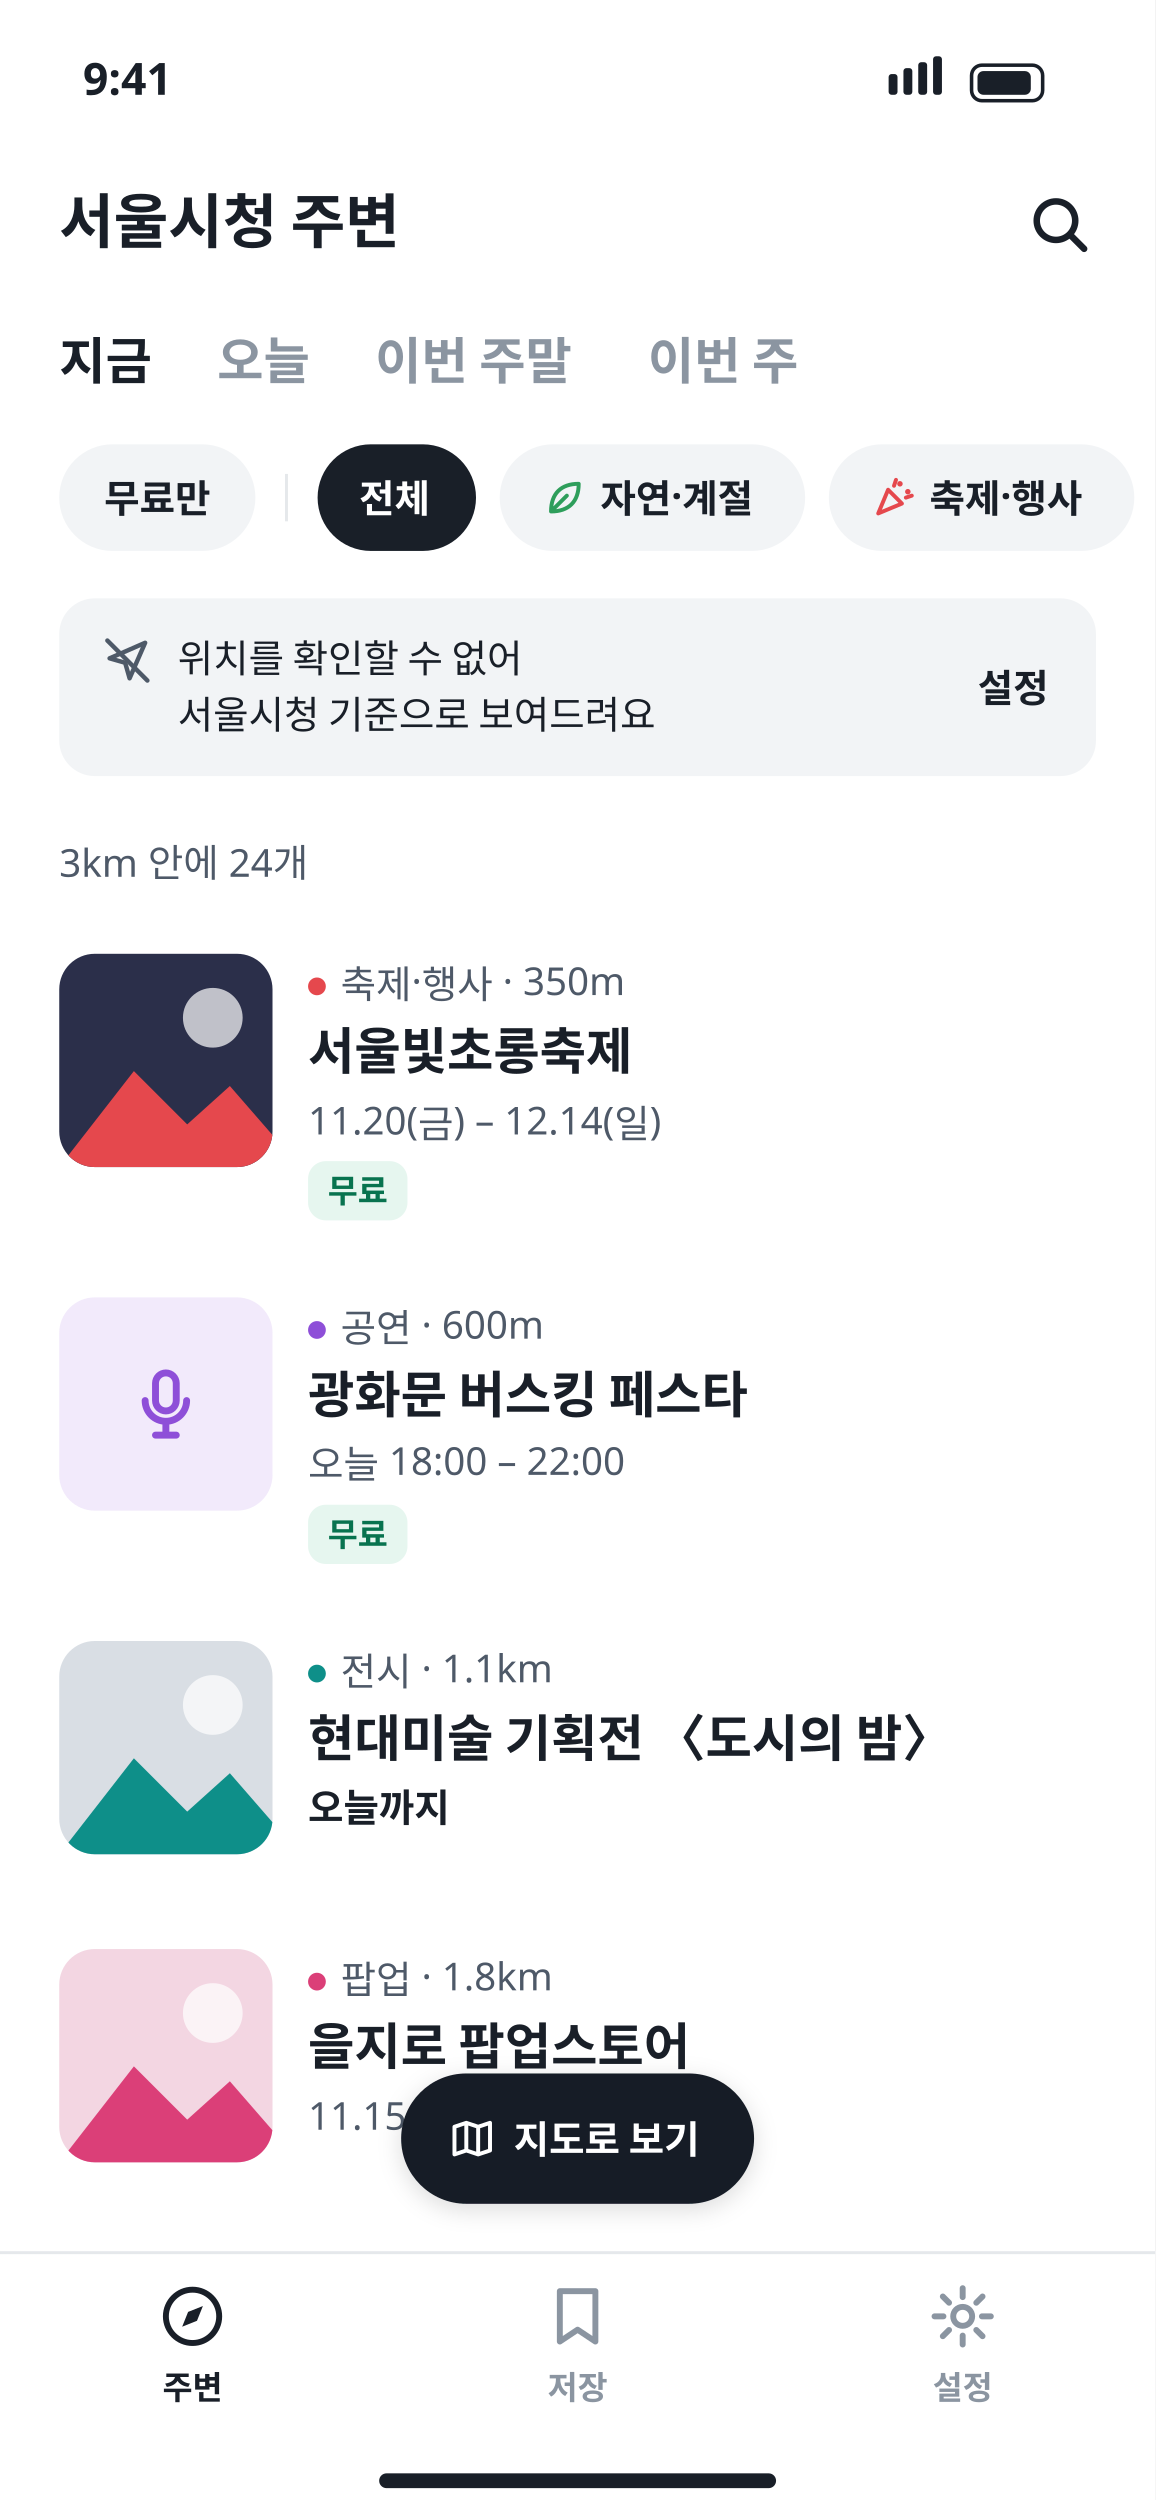
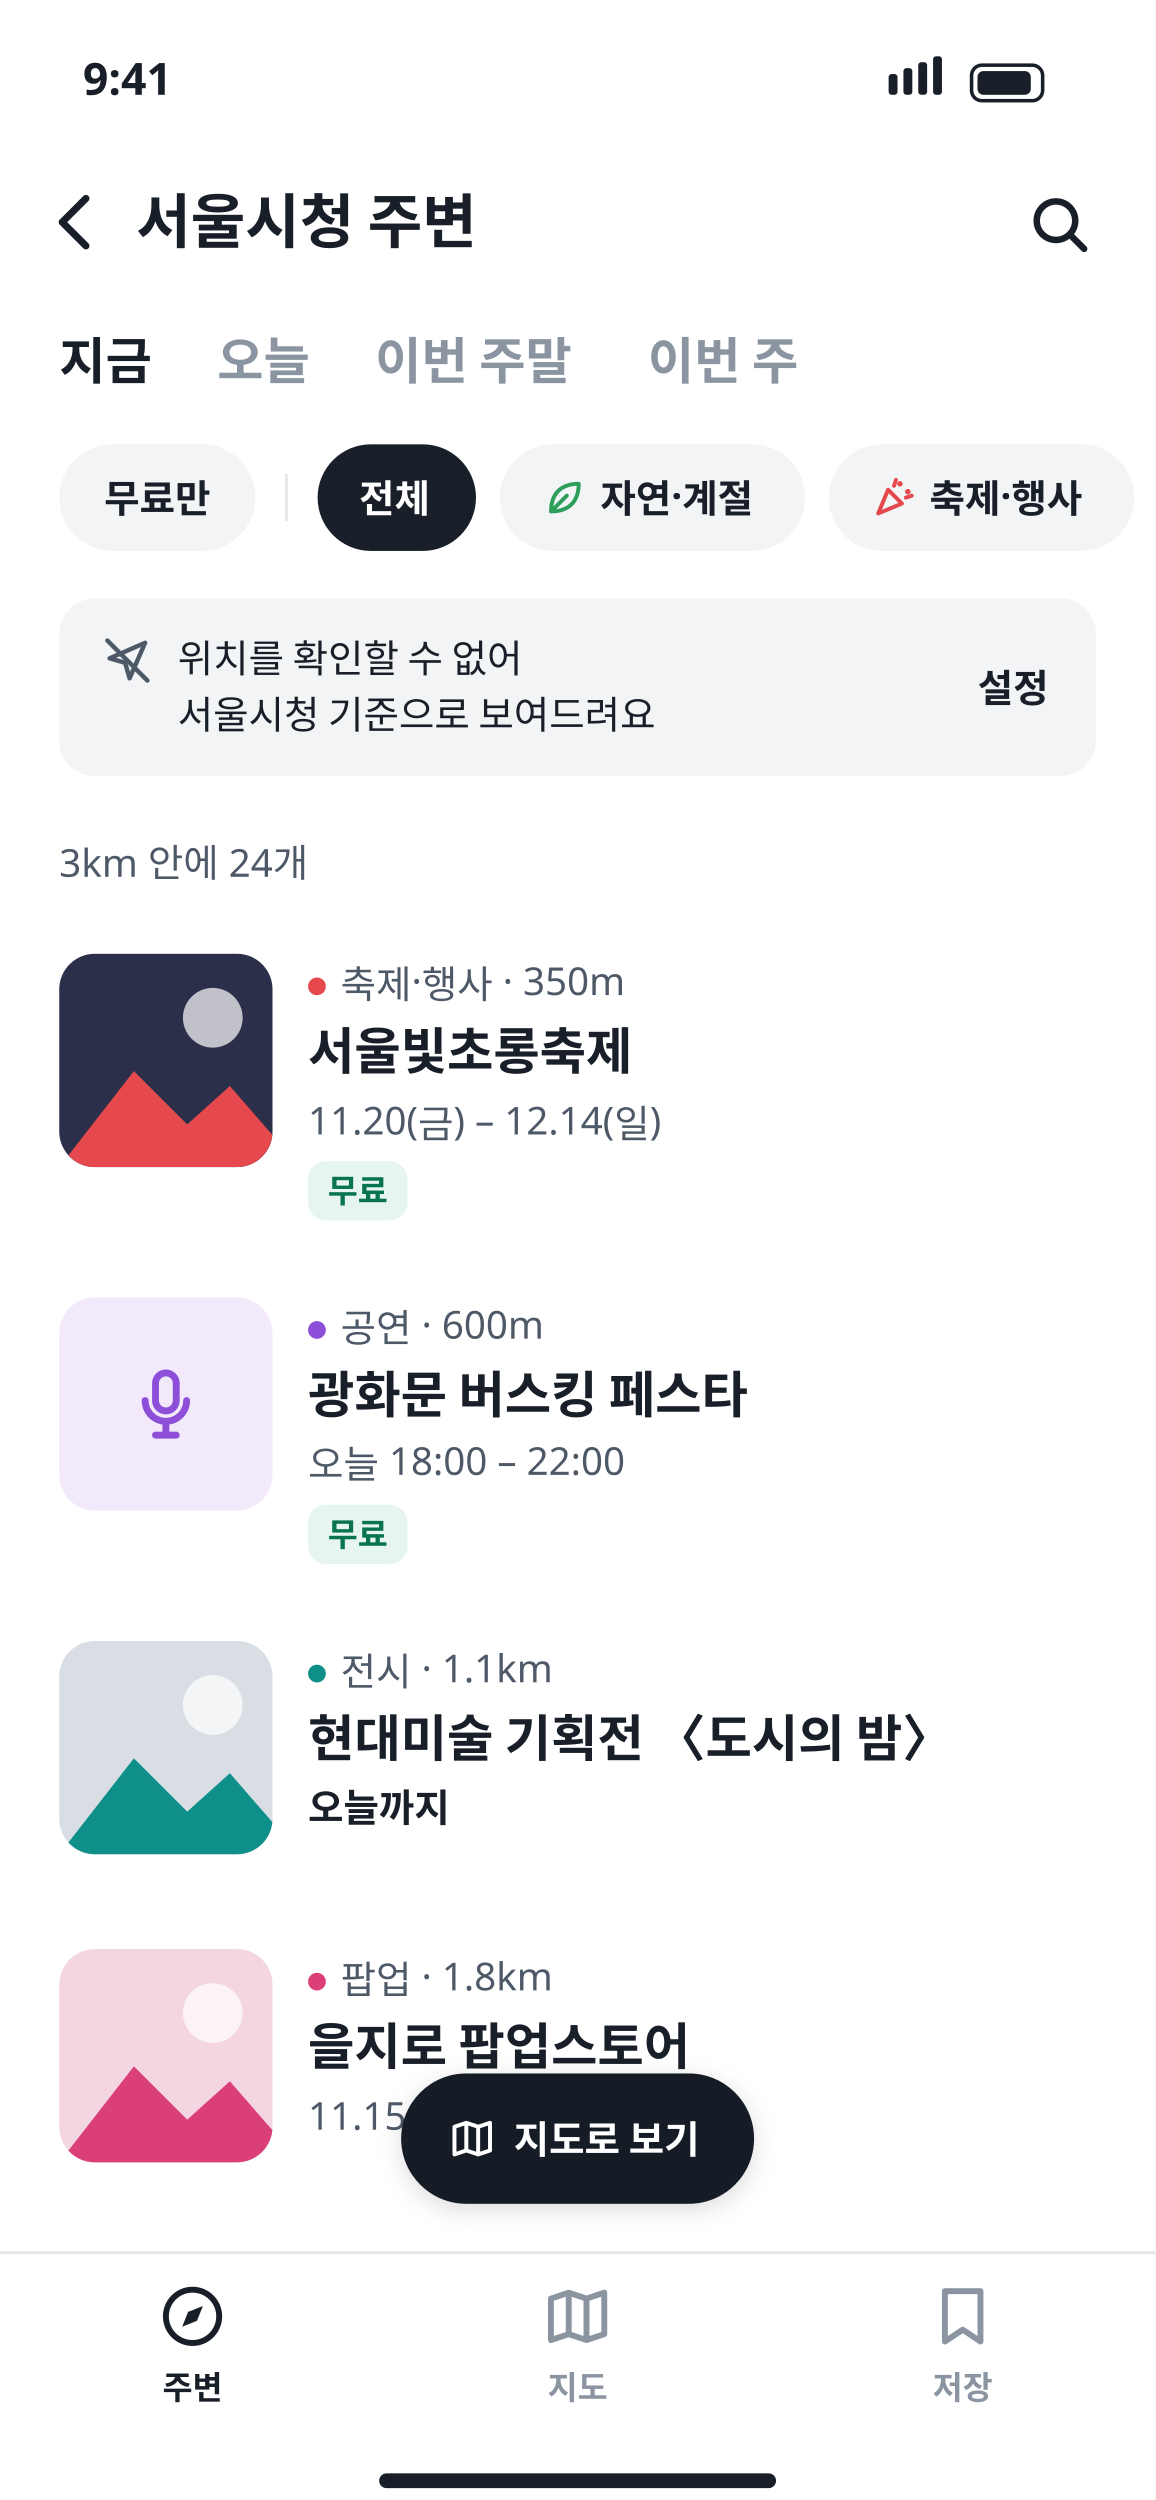
<svg xmlns="http://www.w3.org/2000/svg" xmlns:xlink="http://www.w3.org/1999/xlink" width="780" height="1688" viewBox="0 0 390 844">
  <defs>
    <symbol id="i-nature" viewBox="0 0 24 24">
      <path d="M5 19C5 10 10 5 19 5C19 14 14 19 5 19Z M5 19L13 11" fill="none" stroke="currentColor" stroke-width="2" stroke-linecap="round" stroke-linejoin="round" />
    </symbol>
    <symbol id="i-festival" viewBox="0 0 24 24">
      <path d="M4 20L9 8L16 15Z" fill="none" stroke="currentColor" stroke-width="2" stroke-linejoin="round" />
      <circle cx="15" cy="5" r="1.4" fill="currentColor" />
      <circle cx="19" cy="9" r="1.4" fill="currentColor" />
      <path d="M12 6L13 3M18 12L21 11" stroke="currentColor" stroke-width="2" stroke-linecap="round" />
    </symbol>
    <symbol id="i-performance" viewBox="0 0 24 24">
      <rect x="9" y="3" width="6" height="11" rx="3" fill="none" stroke="currentColor" stroke-width="2" />
      <path d="M6 11a6 6 0 0 0 12 0M12 17v4M9 21h6" fill="none" stroke="currentColor" stroke-width="2" stroke-linecap="round" />
    </symbol>
    <symbol id="i-exhibition" viewBox="0 0 24 24">
      <rect x="3.5" y="5" width="17" height="14" rx="2" fill="none" stroke="currentColor" stroke-width="2" />
      <path d="M6 16l4-4 3 3 2-2 3 3" fill="none" stroke="currentColor" stroke-width="2" stroke-linejoin="round" />
    </symbol>
    <symbol id="i-popup" viewBox="0 0 24 24">
      <path d="M5 8h14l-1 12H6Z" fill="none" stroke="currentColor" stroke-width="2" stroke-linejoin="round" />
      <path d="M9 8a3 3 0 0 1 6 0" fill="none" stroke="currentColor" stroke-width="2" />
    </symbol>
    <symbol id="i-food" viewBox="0 0 24 24">
      <path d="M7 3v8M5 3v5a2 2 0 0 0 4 0V3M7 11v10M16 3c-2 1-3 4-3 8h3v10" fill="none" stroke="currentColor" stroke-width="2" stroke-linecap="round" stroke-linejoin="round" />
    </symbol>
    <symbol id="i-family" viewBox="0 0 24 24">
      <circle cx="8" cy="6" r="2.5" fill="currentColor" />
      <circle cx="16.5" cy="9" r="2" fill="currentColor" />
      <path d="M8 10v10M16.5 13v7M5 13h6" stroke="currentColor" stroke-width="2.2" stroke-linecap="round" />
    </symbol>
    <symbol id="i-pet" viewBox="0 0 24 24">
      <ellipse cx="12" cy="16" rx="4.5" ry="3.6" fill="currentColor" />
      <circle cx="6" cy="10" r="2" fill="currentColor" />
      <circle cx="18" cy="10" r="2" fill="currentColor" />
      <circle cx="9.5" cy="6" r="2" fill="currentColor" />
      <circle cx="14.5" cy="6" r="2" fill="currentColor" />
    </symbol>
    <symbol id="i-sports" viewBox="0 0 24 24">
      <circle cx="14" cy="4.5" r="2.2" fill="currentColor" />
      <path d="M8 21l3-6 3 2v4M11 15l1-6 4 3h3M12 9l-4 1-2 3" fill="none" stroke="currentColor" stroke-width="2" stroke-linecap="round" stroke-linejoin="round" />
    </symbol>
    <symbol id="i-search" viewBox="0 0 24 24">
      <circle cx="10.5" cy="10.5" r="6.5" fill="none" stroke="currentColor" stroke-width="2.2" />
      <path d="M15.5 15.5L20 20" stroke="currentColor" stroke-width="2.2" stroke-linecap="round" />
    </symbol>
    <symbol id="i-map" viewBox="0 0 24 24">
      <path d="M3 6l6-2 6 2 6-2v14l-6 2-6-2-6 2Z M9 4v14M15 6v14" fill="none" stroke="currentColor" stroke-width="2" stroke-linejoin="round" />
    </symbol>
    <symbol id="i-list" viewBox="0 0 24 24">
      <path d="M9 6h11M9 12h11M9 18h11" stroke="currentColor" stroke-width="2.2" stroke-linecap="round" />
      <circle cx="4.5" cy="6" r="1.5" fill="currentColor" />
      <circle cx="4.5" cy="12" r="1.5" fill="currentColor" />
      <circle cx="4.5" cy="18" r="1.5" fill="currentColor" />
    </symbol>
    <symbol id="i-loc" viewBox="0 0 24 24">
      <path d="M20 4L4 11l7 2 2 7Z" fill="none" stroke="currentColor" stroke-width="2" stroke-linejoin="round" />
    </symbol>
    <symbol id="i-locoff" viewBox="0 0 24 24">
      <path d="M20 4L4 11l7 2 2 7Z" fill="none" stroke="currentColor" stroke-width="2" stroke-linejoin="round" />
      <path d="M3 3l18 18" stroke="currentColor" stroke-width="2" stroke-linecap="round" />
    </symbol>
    <symbol id="i-explore" viewBox="0 0 24 24">
      <circle cx="12" cy="12" r="9" fill="none" stroke="currentColor" stroke-width="2" />
      <path d="M15.5 8.5l-2 5-5 2 2-5Z" fill="currentColor" />
    </symbol>
    <symbol id="i-bookmark" viewBox="0 0 24 24">
      <path d="M6 3.5h12v17l-6-4-6 4Z" fill="none" stroke="currentColor" stroke-width="2" stroke-linejoin="round" />
    </symbol>
    <symbol id="i-gear" viewBox="0 0 24 24">
      <circle cx="12" cy="12" r="3.2" fill="none" stroke="currentColor" stroke-width="2" />
      <path d="M12 2.5v3M12 18.5v3M2.5 12h3M18.5 12h3M5.3 5.3l2.1 2.1M16.6 16.6l2.1 2.1M5.3 18.7l2.1-2.1M16.6 7.4l2.1-2.1" stroke="currentColor" stroke-width="2" stroke-linecap="round" />
    </symbol>
    <symbol id="i-back" viewBox="0 0 24 24">
      <path d="M15 4l-8 8 8 8" fill="none" stroke="currentColor" stroke-width="2.4" stroke-linecap="round" stroke-linejoin="round" />
    </symbol>
    <symbol id="i-share" viewBox="0 0 24 24">
      <path d="M12 3v12M7.5 7.5L12 3l4.5 4.5M5 12v8h14v-8" fill="none" stroke="currentColor" stroke-width="2" stroke-linecap="round" stroke-linejoin="round" />
    </symbol>
    <symbol id="i-cal" viewBox="0 0 24 24">
      <rect x="3.5" y="5" width="17" height="15" rx="2.5" fill="none" stroke="currentColor" stroke-width="2" />
      <path d="M3.5 10h17M8 3v4M16 3v4" stroke="currentColor" stroke-width="2" stroke-linecap="round" />
    </symbol>
    <symbol id="i-clock" viewBox="0 0 24 24">
      <circle cx="12" cy="12" r="8.5" fill="none" stroke="currentColor" stroke-width="2" />
      <path d="M12 7v5l3.5 2" fill="none" stroke="currentColor" stroke-width="2" stroke-linecap="round" />
    </symbol>
    <symbol id="i-pin" viewBox="0 0 24 24">
      <path d="M12 21s-6.5-6-6.5-11a6.5 6.5 0 0 1 13 0c0 5-6.5 11-6.5 11Z" fill="none" stroke="currentColor" stroke-width="2" />
      <circle cx="12" cy="10" r="2.3" fill="currentColor" />
    </symbol>
    <symbol id="i-walk" viewBox="0 0 24 24">
      <circle cx="13" cy="4.5" r="2.2" fill="currentColor" />
      <path d="M9 21l2.5-6 2.5 2.5V21M11.5 15l1-6 3 3.5h3M12.5 9l-4 1.5-1.5 3" fill="none" stroke="currentColor" stroke-width="2" stroke-linecap="round" stroke-linejoin="round" />
    </symbol>
    <symbol id="i-ext" viewBox="0 0 24 24">
      <path d="M8 16L17 7M9 7h8v8" fill="none" stroke="currentColor" stroke-width="2.2" stroke-linecap="round" stroke-linejoin="round" />
    </symbol>
    <symbol id="i-refresh" viewBox="0 0 24 24">
      <path d="M19 12a7 7 0 1 1-2.1-5M19 4v5h-5" fill="none" stroke="currentColor" stroke-width="2.2" stroke-linecap="round" stroke-linejoin="round" />
    </symbol>
    <filter id="sh1" x="-30%" y="-30%" width="160%" height="170%">
      <feDropShadow dx="0" dy="2" stdDeviation="4" flood-color="#000" flood-opacity="0.14" />
    </filter>
    <filter id="sh2" x="-10%" y="-20%" width="120%" height="140%">
      <feDropShadow dx="0" dy="-4" stdDeviation="8" flood-color="#000" flood-opacity="0.08" />
    </filter>
  </defs>
  <rect width="390" height="844" fill="#FFFFFF" />
  <text x="28" y="32" font-family="'Apple SD Gothic Neo','Pretendard',sans-serif" font-size="15" font-weight="600" fill="#191F28" text-anchor="start">9:41</text>
  <rect x="328" y="22" width="24" height="12" rx="3.5" fill="none" stroke="#191F28" stroke-width="1.2" />
  <rect x="330" y="24" width="18" height="8" rx="2" fill="#191F28" />
  <rect x="300" y="25" width="3" height="7" rx="1" fill="#191F28" />
  <rect x="305" y="23" width="3" height="9" rx="1" fill="#191F28" />
  <rect x="310" y="21" width="3" height="11" rx="1" fill="#191F28" />
  <rect x="315" y="19" width="3" height="13" rx="1" fill="#191F28" />
-   <text x="20" y="82" font-family="'Apple SD Gothic Neo','Pretendard',sans-serif" font-size="20" font-weight="700" fill="#191F28" text-anchor="start">서울시청 주변</text>
+   <use href="#i-back" xlink:href="#i-back" x="14" y="63" width="24" height="24" style="color:#191F28" />
+   <text x="46" y="82" font-family="'Apple SD Gothic Neo','Pretendard',sans-serif" font-size="20" font-weight="700" fill="#191F28" text-anchor="start">서울시청 주변</text>
  <use href="#i-search" xlink:href="#i-search" x="346" y="64" width="24" height="24" style="color:#191F28" />
  <text x="20" y="128" font-family="'Apple SD Gothic Neo','Pretendard',sans-serif" font-size="17" font-weight="700" fill="#191F28" text-anchor="start">지금</text>
  <text x="73.32" y="128" font-family="'Apple SD Gothic Neo','Pretendard',sans-serif" font-size="17" font-weight="600" fill="#8B95A1" text-anchor="start">오늘</text>
  <text x="126.64" y="128" font-family="'Apple SD Gothic Neo','Pretendard',sans-serif" font-size="17" font-weight="600" fill="#8B95A1" text-anchor="start">이번 주말</text>
  <text x="218.72" y="128" font-family="'Apple SD Gothic Neo','Pretendard',sans-serif" font-size="17" font-weight="600" fill="#8B95A1" text-anchor="start">이번 주</text>
  <rect x="20" y="150" width="66.22" height="36" rx="18" fill="#F2F4F6" />
  <text x="53.11" y="173" font-family="'Apple SD Gothic Neo','Pretendard',sans-serif" font-size="13" font-weight="600" fill="#191F28" text-anchor="middle">무료만</text>
  <rect x="96.22" y="160" width="1" height="16" fill="#E5E8EB" />
  <rect x="107.22" y="150" width="53.48" height="36" rx="18" fill="#191F28" />
  <text x="121.22" y="173" font-family="'Apple SD Gothic Neo','Pretendard',sans-serif" font-size="13" font-weight="600" fill="#fff" text-anchor="start">전체</text>
  <rect x="168.7" y="150" width="103.12" height="36" rx="18" fill="#F2F4F6" />
  <use href="#i-nature" xlink:href="#i-nature" x="182.7" y="160" width="16" height="16" style="color:#2E9E5B" />
  <text x="202.7" y="173" font-family="'Apple SD Gothic Neo','Pretendard',sans-serif" font-size="13" font-weight="600" fill="#191F28" text-anchor="start">자연·계절</text>
  <rect x="279.82" y="150" width="103.12" height="36" rx="18" fill="#F2F4F6" />
  <use href="#i-festival" xlink:href="#i-festival" x="293.82" y="160" width="16" height="16" style="color:#E5484D" />
  <text x="313.82" y="173" font-family="'Apple SD Gothic Neo','Pretendard',sans-serif" font-size="13" font-weight="600" fill="#191F28" text-anchor="start">축제·행사</text>
  <rect x="390.94" y="150" width="73.48" height="36" rx="18" fill="#F2F4F6" />
  <use href="#i-performance" xlink:href="#i-performance" x="404.94" y="160" width="16" height="16" style="color:#8E4FD8" />
  <text x="424.94" y="173" font-family="'Apple SD Gothic Neo','Pretendard',sans-serif" font-size="13" font-weight="600" fill="#191F28" text-anchor="start">공연</text>
  <rect x="472.42" y="150" width="73.48" height="36" rx="18" fill="#F2F4F6" />
  <use href="#i-exhibition" xlink:href="#i-exhibition" x="486.42" y="160" width="16" height="16" style="color:#0E8F89" />
  <text x="506.42" y="173" font-family="'Apple SD Gothic Neo','Pretendard',sans-serif" font-size="13" font-weight="600" fill="#191F28" text-anchor="start">전시</text>
  <rect x="553.9" y="150" width="73.48" height="36" rx="18" fill="#F2F4F6" />
  <use href="#i-popup" xlink:href="#i-popup" x="567.9" y="160" width="16" height="16" style="color:#DB3F78" />
  <text x="587.9" y="173" font-family="'Apple SD Gothic Neo','Pretendard',sans-serif" font-size="13" font-weight="600" fill="#191F28" text-anchor="start">팝업</text>
  <rect x="635.38" y="150" width="86.22" height="36" rx="18" fill="#F2F4F6" />
  <use href="#i-food" xlink:href="#i-food" x="649.38" y="160" width="16" height="16" style="color:#D8661F" />
  <text x="669.38" y="173" font-family="'Apple SD Gothic Neo','Pretendard',sans-serif" font-size="13" font-weight="600" fill="#191F28" text-anchor="start">먹거리</text>
  <rect x="729.6" y="150" width="103.12" height="36" rx="18" fill="#F2F4F6" />
  <use href="#i-family" xlink:href="#i-family" x="743.6" y="160" width="16" height="16" style="color:#5E9414" />
  <text x="763.6" y="173" font-family="'Apple SD Gothic Neo','Pretendard',sans-serif" font-size="13" font-weight="600" fill="#191F28" text-anchor="start">아이·가족</text>
  <rect x="840.72" y="150" width="98.96" height="36" rx="18" fill="#F2F4F6" />
  <use href="#i-pet" xlink:href="#i-pet" x="854.72" y="160" width="16" height="16" style="color:#9A6436" />
  <text x="874.72" y="173" font-family="'Apple SD Gothic Neo','Pretendard',sans-serif" font-size="13" font-weight="600" fill="#191F28" text-anchor="start">반려동물</text>
  <rect x="947.68" y="150" width="86.22" height="36" rx="18" fill="#F2F4F6" />
  <use href="#i-sports" xlink:href="#i-sports" x="961.68" y="160" width="16" height="16" style="color:#5A5FD6" />
  <text x="981.68" y="173" font-family="'Apple SD Gothic Neo','Pretendard',sans-serif" font-size="13" font-weight="600" fill="#191F28" text-anchor="start">스포츠</text>
  <rect x="20" y="202" width="350" height="60" rx="12" fill="#F2F4F6" />
  <use href="#i-locoff" xlink:href="#i-locoff" x="34" y="214" width="18" height="18" style="color:#4E5968" />
  <text x="60" y="227" font-family="'Apple SD Gothic Neo','Pretendard',sans-serif" font-size="13" font-weight="500" fill="#191F28" text-anchor="start">위치를 확인할 수 없어</text>
  <text x="60" y="246" font-family="'Apple SD Gothic Neo','Pretendard',sans-serif" font-size="13" font-weight="500" fill="#191F28" text-anchor="start">서울시청 기준으로 보여드려요</text>
  <text x="354" y="237" font-family="'Apple SD Gothic Neo','Pretendard',sans-serif" font-size="13" font-weight="700" fill="#191F28" text-anchor="end">설정</text>
  <text x="20" y="296" font-family="'Apple SD Gothic Neo','Pretendard',sans-serif" font-size="13" font-weight="500" fill="#4E5968" text-anchor="start">3km 안에 24개</text>
  <g>
    <clipPath id="c20322">
      <rect x="20" y="322" width="72" height="72" rx="12" />
    </clipPath>
    <g clip-path="url(#c20322)">
      <rect x="20" y="322" width="72" height="72" fill="#2B2F4A" />
      <circle cx="71.84" cy="343.6" r="10.08" fill="#fff" opacity="0.7" />
      <path d="M20 394 L45.2 361.6 L63.2 379.6 L77.6 366.64 L92 383.2 V394 Z" fill="#E5484D" />
    </g>
    <circle cx="107" cy="333" r="3" fill="#E5484D" />
    <text x="115" y="337" font-family="'Apple SD Gothic Neo','Pretendard',sans-serif" font-size="13" font-weight="500" fill="#4E5968" text-anchor="start">축제·행사 · 350m</text>
    <text x="104" y="361" font-family="'Apple SD Gothic Neo','Pretendard',sans-serif" font-size="17" font-weight="600" fill="#191F28" text-anchor="start">서울빛초롱축제</text>
    <text x="104" y="383" font-family="'Apple SD Gothic Neo','Pretendard',sans-serif" font-size="13" font-weight="500" fill="#4E5968" text-anchor="start">11.20(금) – 12.14(일)</text>
  </g>
  <rect x="104" y="392" width="33.56" height="20" rx="6" fill="#E6F6EF" />
  <text x="120.78" y="406" font-family="'Apple SD Gothic Neo','Pretendard',sans-serif" font-size="11" font-weight="700" fill="#08734F" text-anchor="middle">무료</text>
  <g>
    <rect x="20" y="438" width="72" height="72" rx="12" fill="#8E4FD8" fill-opacity="0.12" />
    <use href="#i-performance" xlink:href="#i-performance" x="42.0" y="460.0" width="28" height="28" style="color:#8E4FD8" />
    <circle cx="107" cy="449" r="3" fill="#8E4FD8" />
    <text x="115" y="453" font-family="'Apple SD Gothic Neo','Pretendard',sans-serif" font-size="13" font-weight="500" fill="#4E5968" text-anchor="start">공연 · 600m</text>
    <text x="104" y="477" font-family="'Apple SD Gothic Neo','Pretendard',sans-serif" font-size="17" font-weight="600" fill="#191F28" text-anchor="start">광화문 버스킹 페스타</text>
    <text x="104" y="499" font-family="'Apple SD Gothic Neo','Pretendard',sans-serif" font-size="13" font-weight="500" fill="#4E5968" text-anchor="start">오늘 18:00 – 22:00</text>
  </g>
  <rect x="104" y="508" width="33.56" height="20" rx="6" fill="#E6F6EF" />
  <text x="120.78" y="522" font-family="'Apple SD Gothic Neo','Pretendard',sans-serif" font-size="11" font-weight="700" fill="#08734F" text-anchor="middle">무료</text>
  <g>
    <clipPath id="c20554">
      <rect x="20" y="554" width="72" height="72" rx="12" />
    </clipPath>
    <g clip-path="url(#c20554)">
      <rect x="20" y="554" width="72" height="72" fill="#D9DEE4" />
      <circle cx="71.84" cy="575.6" r="10.08" fill="#fff" opacity="0.7" />
      <path d="M20 626 L45.2 593.6 L63.2 611.6 L77.6 598.64 L92 615.2 V626 Z" fill="#0E8F89" />
    </g>
    <circle cx="107" cy="565" r="3" fill="#0E8F89" />
    <text x="115" y="569" font-family="'Apple SD Gothic Neo','Pretendard',sans-serif" font-size="13" font-weight="500" fill="#4E5968" text-anchor="start">전시 · 1.1km</text>
    <text x="104" y="593" font-family="'Apple SD Gothic Neo','Pretendard',sans-serif" font-size="17" font-weight="600" fill="#191F28" text-anchor="start">현대미술 기획전 〈도시의 밤〉</text>
    <text x="104" y="615" font-family="'Apple SD Gothic Neo','Pretendard',sans-serif" font-size="13" font-weight="600" fill="#191F28" text-anchor="start">오늘까지</text>
  </g>
  <g>
    <clipPath id="c20658">
      <rect x="20" y="658" width="72" height="72" rx="12" />
    </clipPath>
    <g clip-path="url(#c20658)">
      <rect x="20" y="658" width="72" height="72" fill="#F3D6E2" />
      <circle cx="71.84" cy="679.6" r="10.08" fill="#fff" opacity="0.7" />
      <path d="M20 730 L45.2 697.6 L63.2 715.6 L77.6 702.64 L92 719.2 V730 Z" fill="#DB3F78" />
    </g>
    <circle cx="107" cy="669" r="3" fill="#DB3F78" />
    <text x="115" y="673" font-family="'Apple SD Gothic Neo','Pretendard',sans-serif" font-size="13" font-weight="500" fill="#4E5968" text-anchor="start">팝업 · 1.8km</text>
    <text x="104" y="697" font-family="'Apple SD Gothic Neo','Pretendard',sans-serif" font-size="17" font-weight="600" fill="#191F28" text-anchor="start">을지로 팝업스토어</text>
    <text x="104" y="719" font-family="'Apple SD Gothic Neo','Pretendard',sans-serif" font-size="13" font-weight="500" fill="#4E5968" text-anchor="start">11.15(토) – 11.30(일)</text>
  </g>
  <rect x="135.427" y="700" width="119.146" height="44" rx="22" fill="#191F28" filter="url(#sh1)" />
  <use href="#i-map" xlink:href="#i-map" x="151.427" y="714" width="16" height="16" style="color:#fff" />
  <text x="173.427" y="727" font-family="'Apple SD Gothic Neo','Pretendard',sans-serif" font-size="13" font-weight="700" fill="#fff" text-anchor="start">지도로 보기</text>
  <rect x="0" y="760" width="390" height="84" fill="#fff" />
  <rect x="0" y="760" width="390" height="1" fill="#E5E8EB" />
-   <use href="#i-explore" xlink:href="#i-explore" x="53.0" y="770" width="24" height="24" style="color:#191F28" />
-   <text x="65.0" y="810" font-family="'Apple SD Gothic Neo','Pretendard',sans-serif" font-size="11" font-weight="600" fill="#191F28" text-anchor="middle">주변</text>
-   <use href="#i-bookmark" xlink:href="#i-bookmark" x="183.0" y="770" width="24" height="24" style="color:#8B95A1" />
-   <text x="195.0" y="810" font-family="'Apple SD Gothic Neo','Pretendard',sans-serif" font-size="11" font-weight="600" fill="#8B95A1" text-anchor="middle">저장</text>
-   <use href="#i-gear" xlink:href="#i-gear" x="313.0" y="770" width="24" height="24" style="color:#8B95A1" />
-   <text x="325.0" y="810" font-family="'Apple SD Gothic Neo','Pretendard',sans-serif" font-size="11" font-weight="600" fill="#8B95A1" text-anchor="middle">설정</text>
+   <use href="#i-explore" xlink:href="#i-explore" x="53" y="770" width="24" height="24" style="color:#191F28" />
+   <text x="65" y="810" font-family="'Apple SD Gothic Neo','Pretendard',sans-serif" font-size="11" font-weight="600" fill="#191F28" text-anchor="middle">주변</text>
+   <use href="#i-map" xlink:href="#i-map" x="183" y="770" width="24" height="24" style="color:#8B95A1" />
+   <text x="195" y="810" font-family="'Apple SD Gothic Neo','Pretendard',sans-serif" font-size="11" font-weight="600" fill="#8B95A1" text-anchor="middle">지도</text>
+   <use href="#i-bookmark" xlink:href="#i-bookmark" x="313" y="770" width="24" height="24" style="color:#8B95A1" />
+   <text x="325" y="810" font-family="'Apple SD Gothic Neo','Pretendard',sans-serif" font-size="11" font-weight="600" fill="#8B95A1" text-anchor="middle">저장</text>
  <rect x="128.0" y="835" width="134" height="5" rx="2.5" fill="#191F28" />
</svg>
